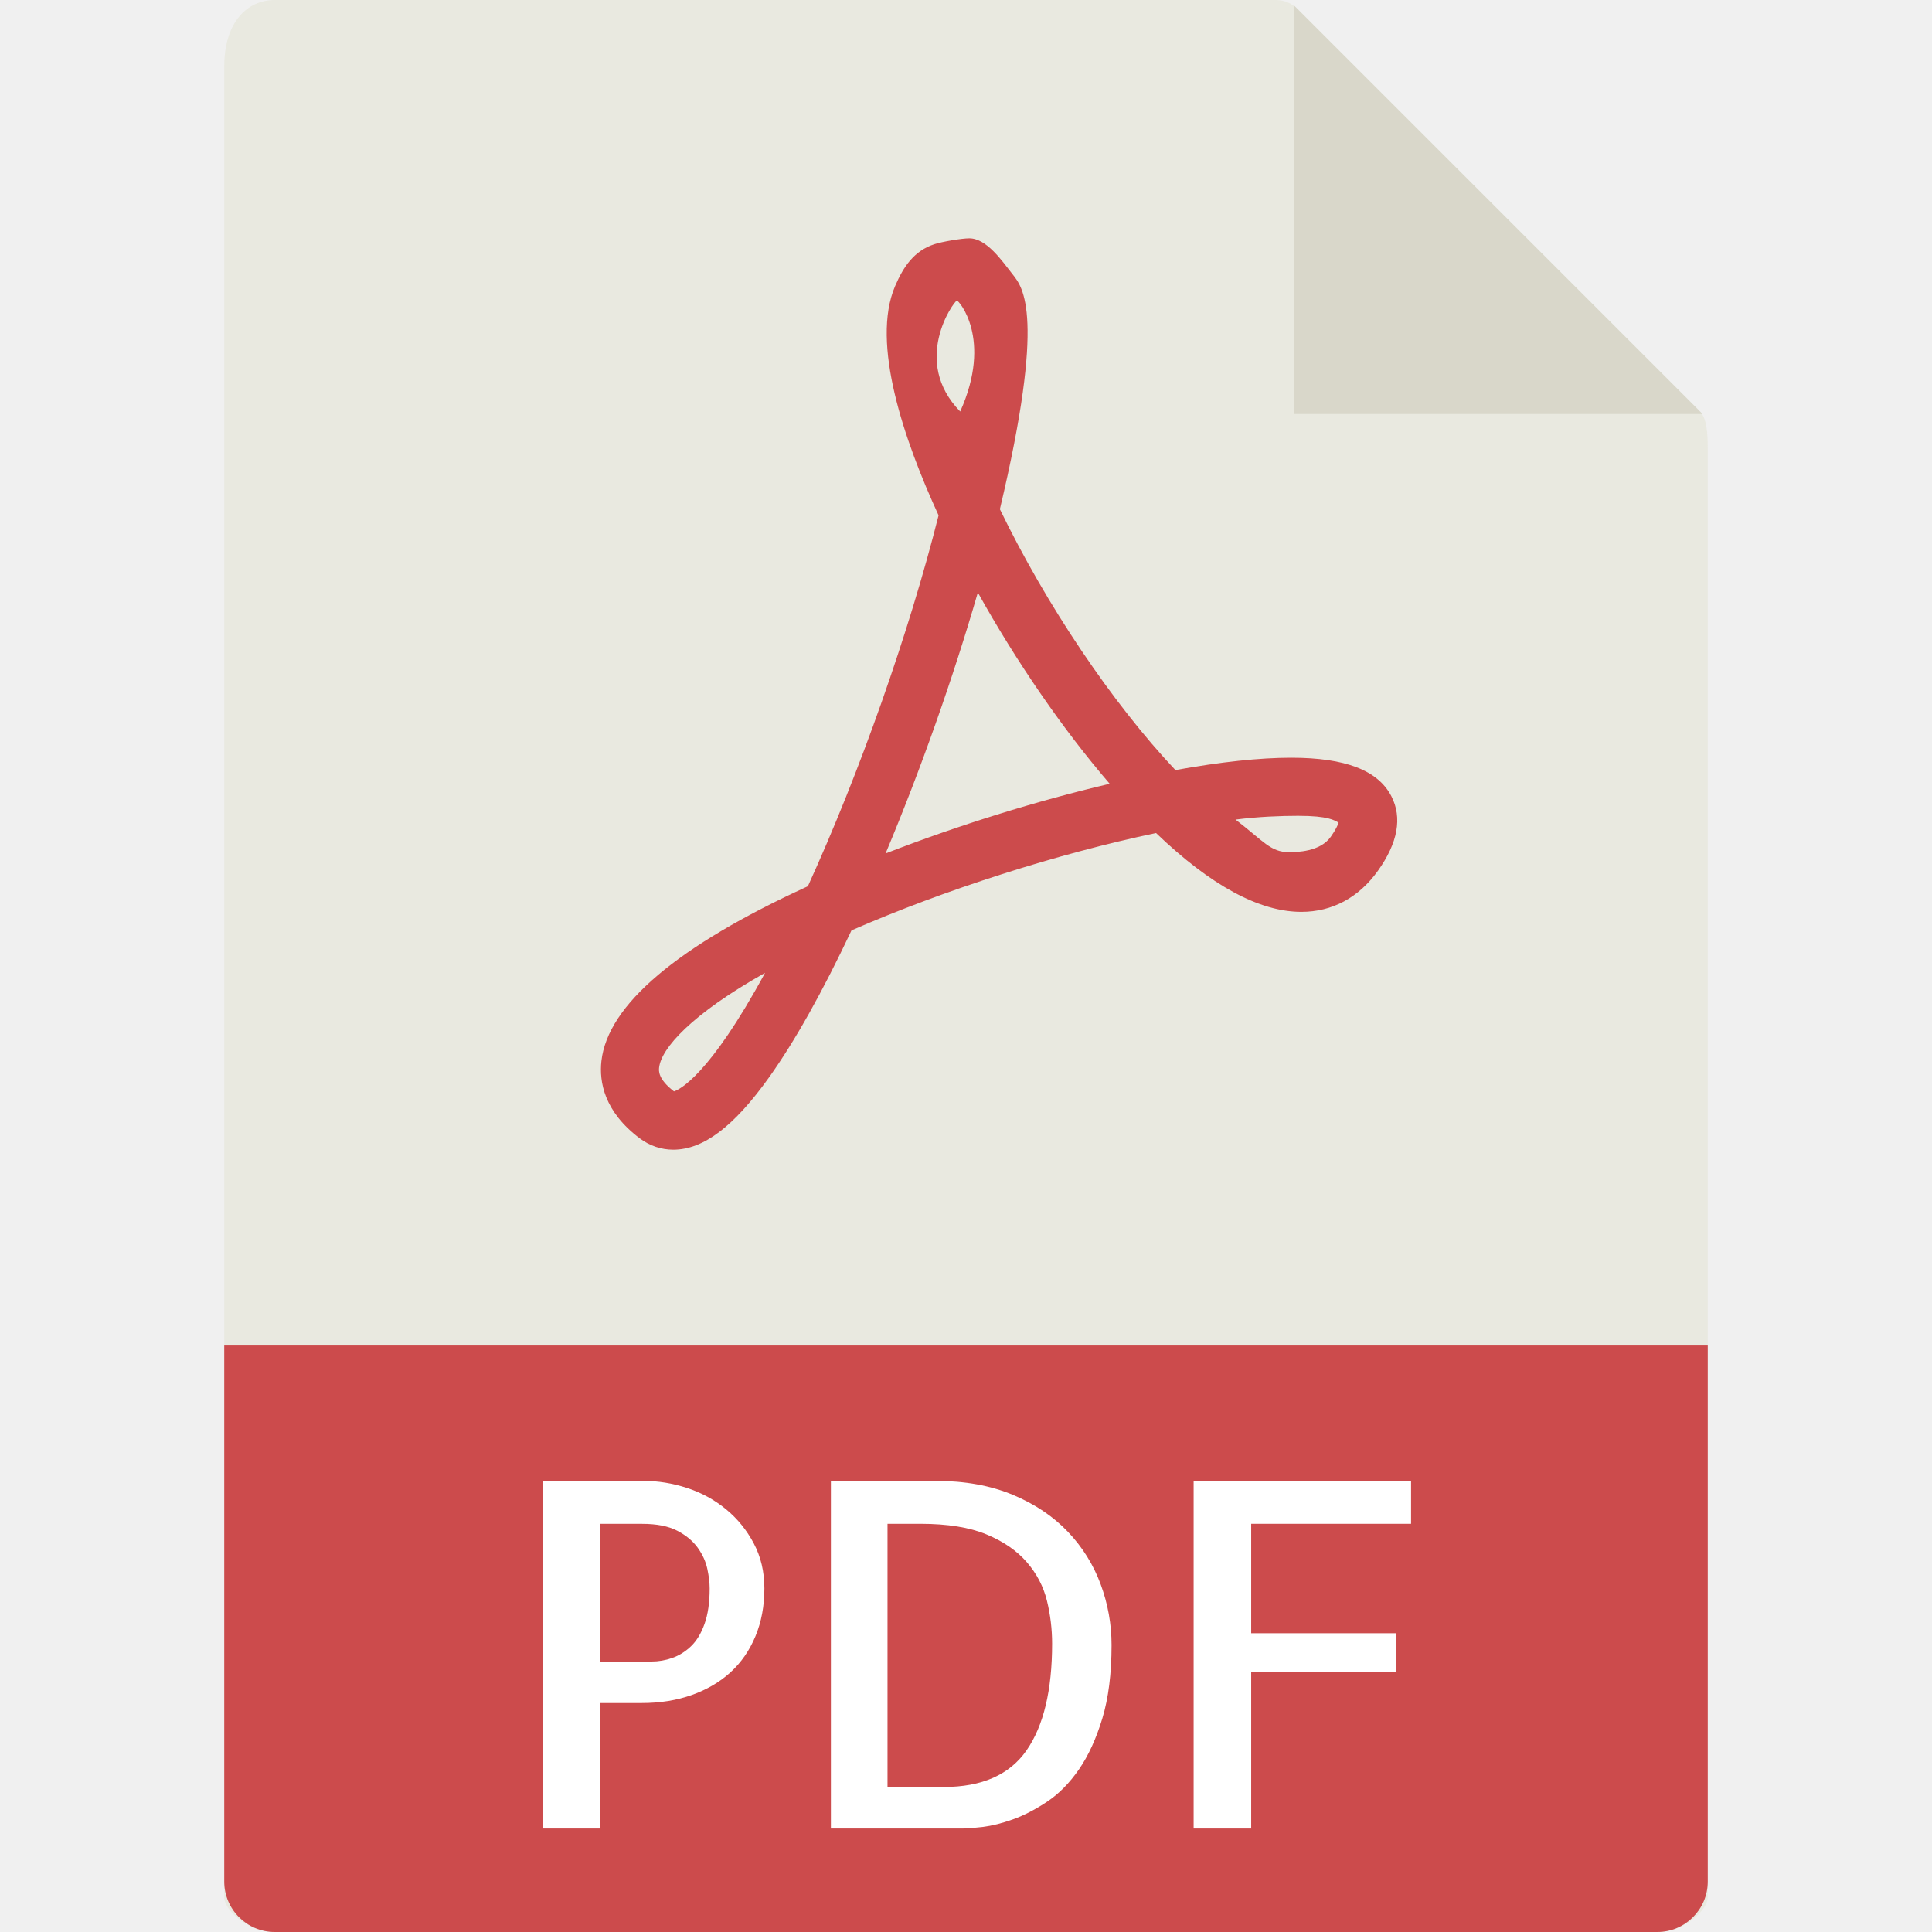
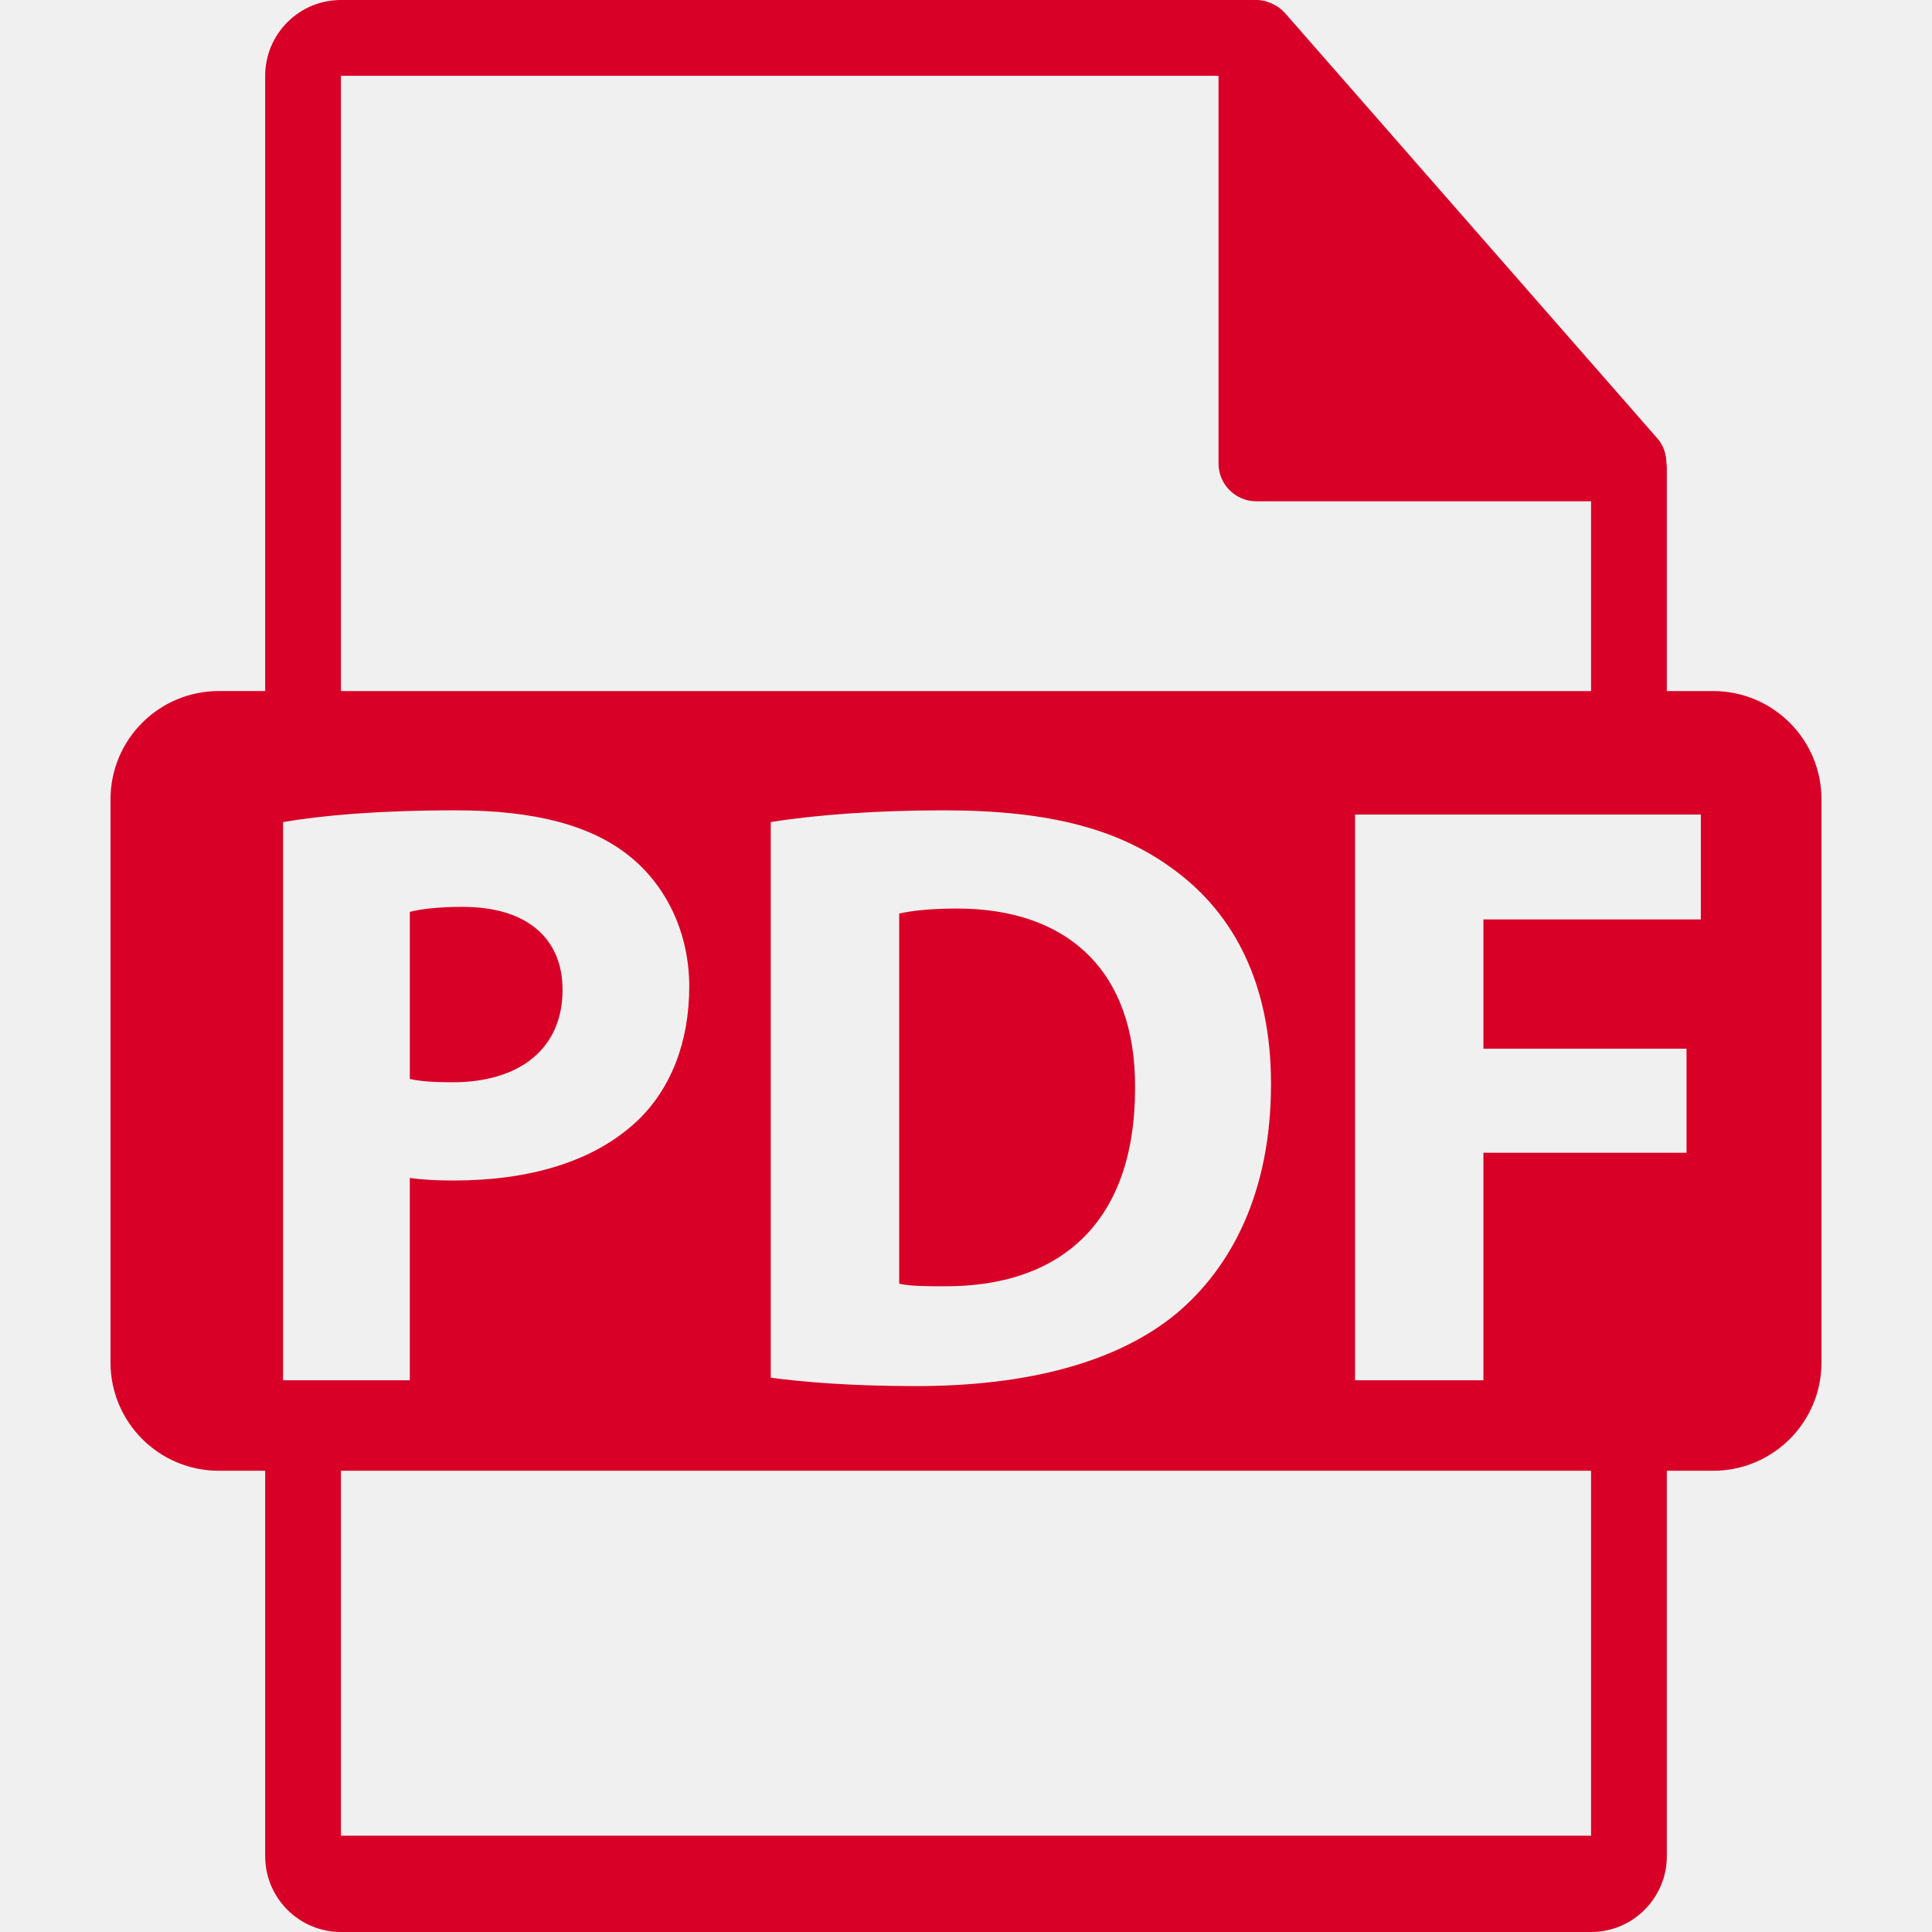
- <svg xmlns="http://www.w3.org/2000/svg" version="1.1" id="Capa_1" x="0px" y="0px" viewBox="0 0 56 56" style="enable-background:new 0 0 56 56;" xml:space="preserve">
+ <svg xmlns="http://www.w3.org/2000/svg" version="1.1" id="Capa_1" x="0px" y="0px" width="512px" height="512px" viewBox="0 0 550.801 550.801" style="enable-background:new 0 0 550.801 550.801;" xml:space="preserve">
  <g>
-     <path style="fill:#E9E9E0;" d="M36.985,0H7.963C7.155,0,6.5,0.655,6.5,1.926V55c0,0.345,0.655,1,1.463,1h40.074   c0.808,0,1.463-0.655,1.463-1V12.978c0-0.696-0.093-0.92-0.257-1.085L37.607,0.257C37.442,0.093,37.218,0,36.985,0z" />
-     <polygon style="fill:#D9D7CA;" points="37.5,0.151 37.5,12 49.349,12  " />
-     <path style="fill:#CC4B4C;" d="M19.514,33.324L19.514,33.324c-0.348,0-0.682-0.113-0.967-0.326   c-1.041-0.781-1.181-1.65-1.115-2.242c0.182-1.628,2.195-3.332,5.985-5.068c1.504-3.296,2.935-7.357,3.788-10.75   c-0.998-2.172-1.968-4.99-1.261-6.643c0.248-0.579,0.557-1.023,1.134-1.215c0.228-0.076,0.804-0.172,1.016-0.172   c0.504,0,0.947,0.649,1.261,1.049c0.295,0.376,0.964,1.173-0.373,6.802c1.348,2.784,3.258,5.62,5.088,7.562   c1.311-0.237,2.439-0.358,3.358-0.358c1.566,0,2.515,0.365,2.902,1.117c0.32,0.622,0.189,1.349-0.39,2.16   c-0.557,0.779-1.325,1.191-2.22,1.191c-1.216,0-2.632-0.768-4.211-2.285c-2.837,0.593-6.15,1.651-8.828,2.822   c-0.836,1.774-1.637,3.203-2.383,4.251C21.273,32.654,20.389,33.324,19.514,33.324z M22.176,28.198   c-2.137,1.201-3.008,2.188-3.071,2.744c-0.01,0.092-0.037,0.334,0.431,0.692C19.685,31.587,20.555,31.19,22.176,28.198z    M35.813,23.756c0.815,0.627,1.014,0.944,1.547,0.944c0.234,0,0.901-0.01,1.21-0.441c0.149-0.209,0.207-0.343,0.23-0.415   c-0.123-0.065-0.286-0.197-1.175-0.197C37.12,23.648,36.485,23.67,35.813,23.756z M28.343,17.174   c-0.715,2.474-1.659,5.145-2.674,7.564c2.09-0.811,4.362-1.519,6.496-2.02C30.815,21.15,29.466,19.192,28.343,17.174z    M27.736,8.712c-0.098,0.033-1.33,1.757,0.096,3.216C28.781,9.813,27.779,8.698,27.736,8.712z" />
-     <path style="fill:#CC4B4C;" d="M48.037,56H7.963C7.155,56,6.5,55.345,6.5,54.537V39h43v15.537C49.5,55.345,48.845,56,48.037,56z" />
-     <g>
-       <path style="fill:#FFFFFF;" d="M17.385,53h-1.641V42.924h2.898c0.428,0,0.852,0.068,1.271,0.205    c0.419,0.137,0.795,0.342,1.128,0.615c0.333,0.273,0.602,0.604,0.807,0.991s0.308,0.822,0.308,1.306    c0,0.511-0.087,0.973-0.26,1.388c-0.173,0.415-0.415,0.764-0.725,1.046c-0.31,0.282-0.684,0.501-1.121,0.656    s-0.921,0.232-1.449,0.232h-1.217V53z M17.385,44.168v3.992h1.504c0.2,0,0.398-0.034,0.595-0.103    c0.196-0.068,0.376-0.18,0.54-0.335c0.164-0.155,0.296-0.371,0.396-0.649c0.1-0.278,0.15-0.622,0.15-1.032    c0-0.164-0.023-0.354-0.068-0.567c-0.046-0.214-0.139-0.419-0.28-0.615c-0.142-0.196-0.34-0.36-0.595-0.492    c-0.255-0.132-0.593-0.198-1.012-0.198H17.385z" />
-       <path style="fill:#FFFFFF;" d="M32.219,47.682c0,0.829-0.089,1.538-0.267,2.126s-0.403,1.08-0.677,1.477s-0.581,0.709-0.923,0.937    s-0.672,0.398-0.991,0.513c-0.319,0.114-0.611,0.187-0.875,0.219C28.222,52.984,28.026,53,27.898,53h-3.814V42.924h3.035    c0.848,0,1.593,0.135,2.235,0.403s1.176,0.627,1.6,1.073s0.74,0.955,0.95,1.524C32.114,46.494,32.219,47.08,32.219,47.682z     M27.352,51.797c1.112,0,1.914-0.355,2.406-1.066s0.738-1.741,0.738-3.09c0-0.419-0.05-0.834-0.15-1.244    c-0.101-0.41-0.294-0.781-0.581-1.114s-0.677-0.602-1.169-0.807s-1.13-0.308-1.914-0.308h-0.957v7.629H27.352z" />
-       <path style="fill:#FFFFFF;" d="M36.266,44.168v3.172h4.211v1.121h-4.211V53h-1.668V42.924H40.9v1.244H36.266z" />
-     </g>
+     <path d="M160.381,282.225c0-14.832-10.299-23.684-28.474-23.684c-7.414,0-12.437,0.715-15.071,1.432V307.6   c3.114,0.707,6.942,0.949,12.192,0.949C148.419,308.549,160.381,298.74,160.381,282.225z" fill="#D80027" />
+     <path d="M272.875,259.019c-8.145,0-13.397,0.717-16.519,1.435v105.523c3.116,0.729,8.142,0.729,12.69,0.729   c33.017,0.231,54.554-17.946,54.554-56.474C323.842,276.719,304.215,259.019,272.875,259.019z" fill="#D80027" />
+     <path d="M488.426,197.019H475.2v-63.816c0-0.398-0.063-0.799-0.116-1.202c-0.021-2.534-0.827-5.023-2.562-6.995L366.325,3.694   c-0.032-0.031-0.063-0.042-0.085-0.076c-0.633-0.707-1.371-1.295-2.151-1.804c-0.231-0.155-0.464-0.285-0.706-0.419   c-0.676-0.369-1.393-0.675-2.131-0.896c-0.2-0.056-0.38-0.138-0.58-0.19C359.87,0.119,359.037,0,358.193,0H97.2   c-11.918,0-21.6,9.693-21.6,21.601v175.413H62.377c-17.049,0-30.873,13.818-30.873,30.873v160.545   c0,17.043,13.824,30.87,30.873,30.87h13.224V529.2c0,11.907,9.682,21.601,21.6,21.601h356.4c11.907,0,21.6-9.693,21.6-21.601   V419.302h13.226c17.044,0,30.871-13.827,30.871-30.87v-160.54C519.297,210.838,505.47,197.019,488.426,197.019z M97.2,21.605   h250.193v110.513c0,5.967,4.841,10.8,10.8,10.8h95.407v54.108H97.2V21.605z M362.359,309.023c0,30.876-11.243,52.165-26.82,65.333   c-16.971,14.117-42.82,20.814-74.396,20.814c-18.9,0-32.297-1.197-41.401-2.389V234.365c13.399-2.149,30.878-3.346,49.304-3.346   c30.612,0,50.478,5.508,66.039,17.226C351.828,260.69,362.359,280.547,362.359,309.023z M80.7,393.499V234.365   c11.241-1.904,27.042-3.346,49.296-3.346c22.491,0,38.527,4.308,49.291,12.928c10.292,8.131,17.215,21.534,17.215,37.328   c0,15.799-5.25,29.198-14.829,38.285c-12.442,11.728-30.865,16.996-52.407,16.996c-4.778,0-9.1-0.243-12.435-0.723v57.67H80.7   V393.499z M453.601,523.353H97.2V419.302h356.4V523.353z M484.898,262.127h-61.989v36.851h57.913v29.674h-57.913v64.848h-36.593   V232.216h98.582V262.127z" fill="#D80027" />
  </g>
  <g>
</g>
  <g>
</g>
  <g>
</g>
  <g>
</g>
  <g>
</g>
  <g>
</g>
  <g>
</g>
  <g>
</g>
  <g>
</g>
  <g>
</g>
  <g>
</g>
  <g>
</g>
  <g>
</g>
  <g>
</g>
  <g>
</g>
</svg>
